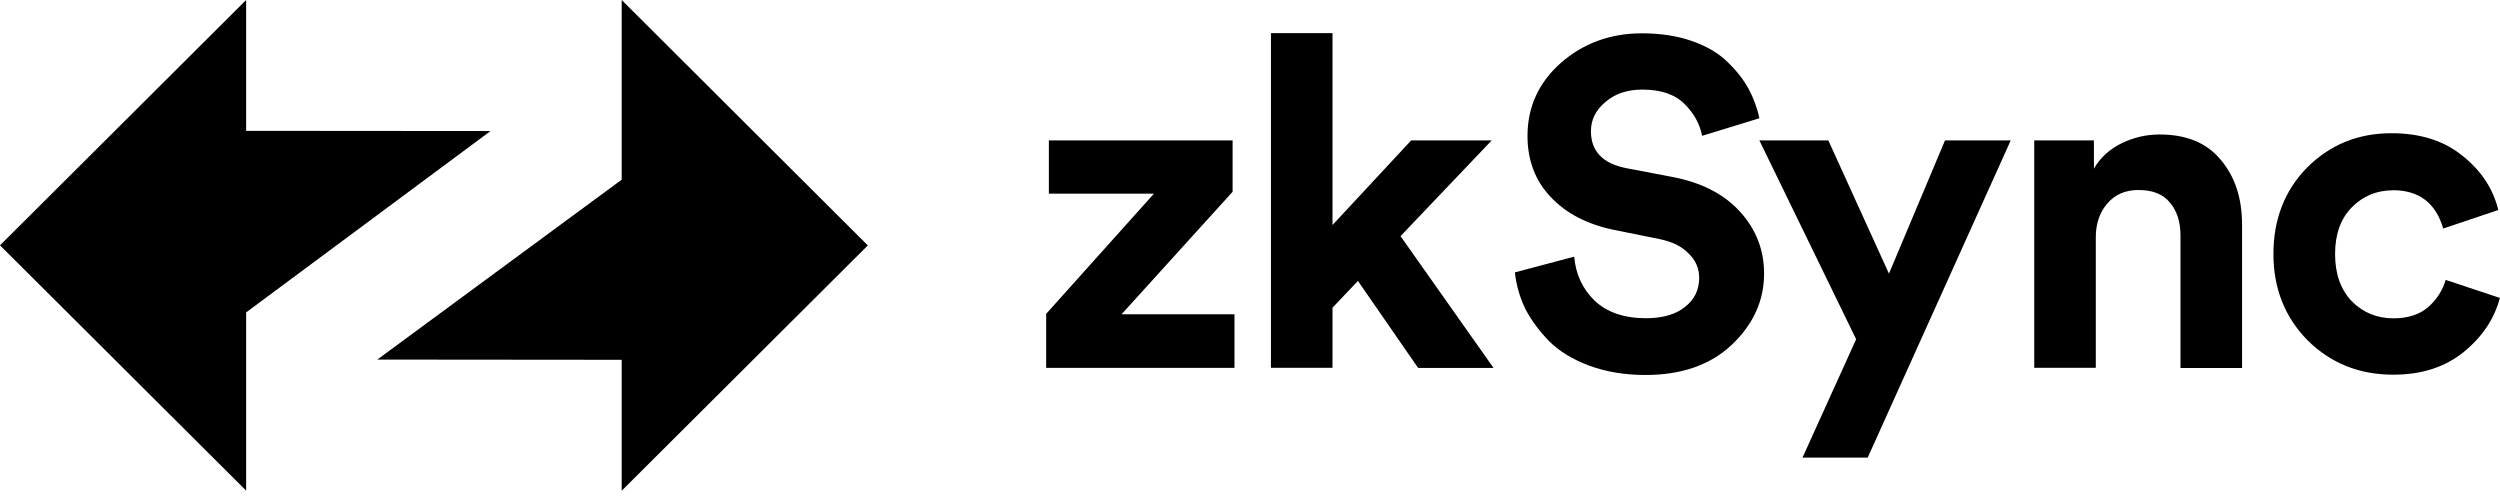
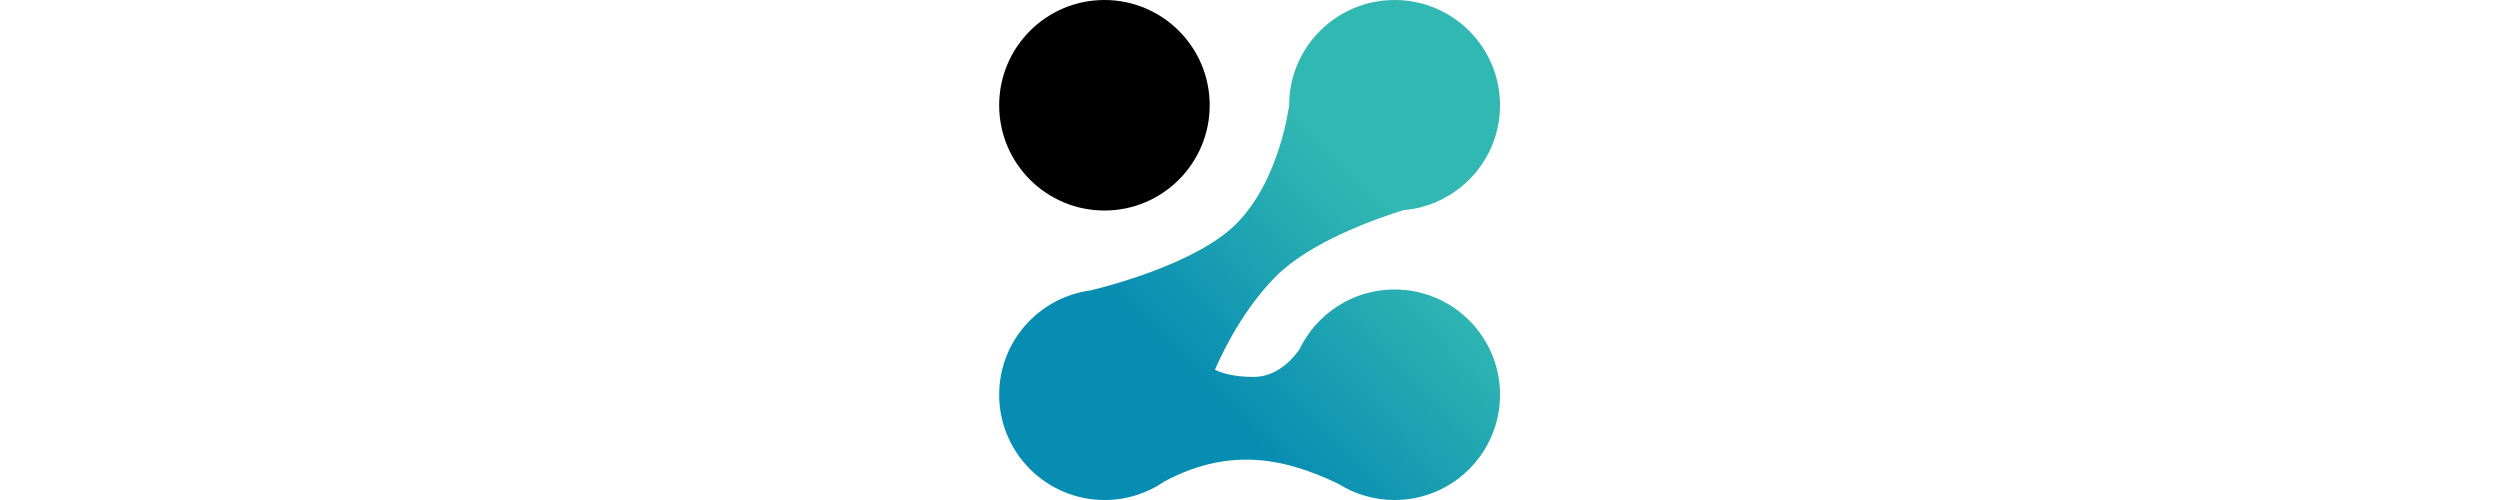
- <svg xmlns="http://www.w3.org/2000/svg" width="125" height="25" viewBox="0 0 125 25" fill="none">
-   <path fill-rule="evenodd" clip-rule="evenodd" d="M43.391 12.271L31.084 0V8.984L18.865 17.979L31.084 17.99V24.537L43.391 12.271Z" fill="#000" />
-   <path fill-rule="evenodd" clip-rule="evenodd" d="M0 12.266L12.307 24.531V15.62L24.526 6.552L12.307 6.542V0L0 12.266Z" fill="#000" />
-   <path d="M61.73 18.395H52.308V15.692L57.698 9.682H52.443V7.021H61.63V9.588L56.078 15.713H61.724V18.395H61.73Z" fill="#000" />
-   <path d="M74.584 7.021L70.026 11.807L74.677 18.396H70.906L67.896 14.047L66.625 15.385V18.391H63.547V1.656H66.625V11.25L70.558 7.021H74.584Z" fill="#000" />
-   <path d="M87.974 5.911L85.105 6.791C84.995 6.208 84.704 5.671 84.224 5.197C83.745 4.718 83.042 4.479 82.12 4.479C81.365 4.479 80.745 4.687 80.266 5.104C79.787 5.505 79.547 5.989 79.547 6.562C79.547 7.562 80.141 8.182 81.329 8.411L83.62 8.848C85.073 9.124 86.198 9.702 87 10.583C87.802 11.463 88.204 12.494 88.204 13.682C88.204 15.036 87.662 16.223 86.584 17.244C85.521 18.244 84.084 18.749 82.276 18.749C81.24 18.749 80.308 18.593 79.474 18.286C78.641 17.979 77.969 17.567 77.459 17.062C76.948 16.536 76.547 15.989 76.255 15.421C75.98 14.838 75.808 14.234 75.745 13.619L78.709 12.833C78.787 13.713 79.125 14.442 79.73 15.031C80.344 15.614 81.204 15.911 82.297 15.911C83.13 15.911 83.776 15.723 84.24 15.354C84.719 14.984 84.959 14.499 84.959 13.895C84.959 13.416 84.782 13.01 84.427 12.671C84.089 12.317 83.599 12.078 82.969 11.953L80.677 11.489C79.349 11.213 78.302 10.666 77.532 9.848C76.761 9.031 76.375 8.015 76.375 6.796C76.375 5.348 76.933 4.13 78.042 3.145C79.167 2.161 80.521 1.666 82.094 1.666C83.037 1.666 83.875 1.796 84.615 2.057C85.355 2.317 85.948 2.671 86.396 3.119C86.844 3.551 87.193 3.999 87.438 4.458C87.683 4.921 87.865 5.406 87.969 5.916L87.974 5.911Z" fill="#000" />
-   <path d="M93.391 22.88H90.125L92.807 16.963L87.969 7.021H91.417L94.448 13.682L97.25 7.021H100.536L93.385 22.88H93.391Z" fill="#000" />
-   <path d="M104.79 11.849V18.39H101.712V7.021H104.696V8.432C105.019 7.875 105.483 7.453 106.087 7.161C106.691 6.869 107.321 6.724 107.983 6.724C109.327 6.724 110.342 7.146 111.04 7.994C111.748 8.828 112.103 9.906 112.103 11.234V18.401H109.024V11.765C109.024 11.088 108.847 10.541 108.493 10.125C108.155 9.708 107.629 9.5 106.92 9.5C106.274 9.5 105.754 9.724 105.368 10.171C104.983 10.62 104.79 11.182 104.79 11.859V11.849Z" fill="#000" />
-   <path d="M119.65 9.515C118.832 9.515 118.145 9.802 117.588 10.37C117.03 10.937 116.754 11.718 116.754 12.703C116.754 13.687 117.03 14.474 117.588 15.062C118.16 15.635 118.853 15.916 119.671 15.916C120.395 15.916 120.973 15.729 121.405 15.359C121.838 14.974 122.129 14.521 122.285 13.995L124.994 14.896C124.718 15.942 124.114 16.843 123.187 17.599C122.259 18.354 121.088 18.734 119.666 18.734C117.968 18.734 116.541 18.166 115.384 17.02C114.244 15.864 113.671 14.421 113.671 12.698C113.671 10.974 114.233 9.515 115.358 8.375C116.499 7.234 117.905 6.661 119.572 6.661C121.025 6.661 122.213 7.041 123.134 7.797C124.062 8.536 124.655 9.437 124.916 10.5L122.16 11.427C121.791 10.146 120.947 9.51 119.64 9.51L119.65 9.515Z" fill="#000" />
+ <svg xmlns="http://www.w3.org/2000/svg" width="125" height="25" viewBox="0 0 602 600" fill="none">
+   <path d="M252.634 126.312C252.634 196.074 196.086 252.624 126.328 252.624C56.57 252.624 0 196.074 0 126.312C0 56.55 56.547 0 126.328 0C196.064 0 252.634 56.55 252.634 126.312Z" fill="currentColor" />
+   <path fill-rule="evenodd" clip-rule="evenodd" d="M485.062 252.191C550.005 246.84 601.037 192.527 601.037 126.312C601.037 56.55 544.391 0 474.511 0C404.632 0 347.986 56.55 347.986 126.312C347.986 126.318 347.986 126.323 347.986 126.328L347.961 126.308C347.961 126.308 336.994 215.842 284.698 268.415C236.804 316.564 127.722 344.179 109.702 348.485C47.767 356.706 0 409.627 0 473.688C0 543.45 56.669 600 126.548 600C153.199 600 177.924 591.776 198.316 577.73C270.745 539.252 335.333 545.693 407.661 580.951C427.058 593.025 449.969 600 474.511 600C544.391 600 601.037 543.45 601.037 473.688C601.037 403.926 544.391 347.376 474.511 347.376C423.938 347.376 380.296 376.996 360.042 419.806C350.178 433.421 331.712 452.305 305.165 452.305C281.805 452.305 267.204 447.687 258.901 443.649C269.387 419.641 293.974 369.962 332.163 331.571C373.862 289.651 454.212 261.769 485.062 252.191Z" fill="url(#paint0_linear_904_88210)" />
+   <defs>
+     <linearGradient id="paint0_linear_904_88210" x1="186.153" y1="406.225" x2="412.46" y2="188.693" gradientUnits="userSpaceOnUse">
+       <stop stop-color="#088DB2" />
+       <stop offset="1" stop-color="#32B8B2" />
+     </linearGradient>
+   </defs>
</svg>
